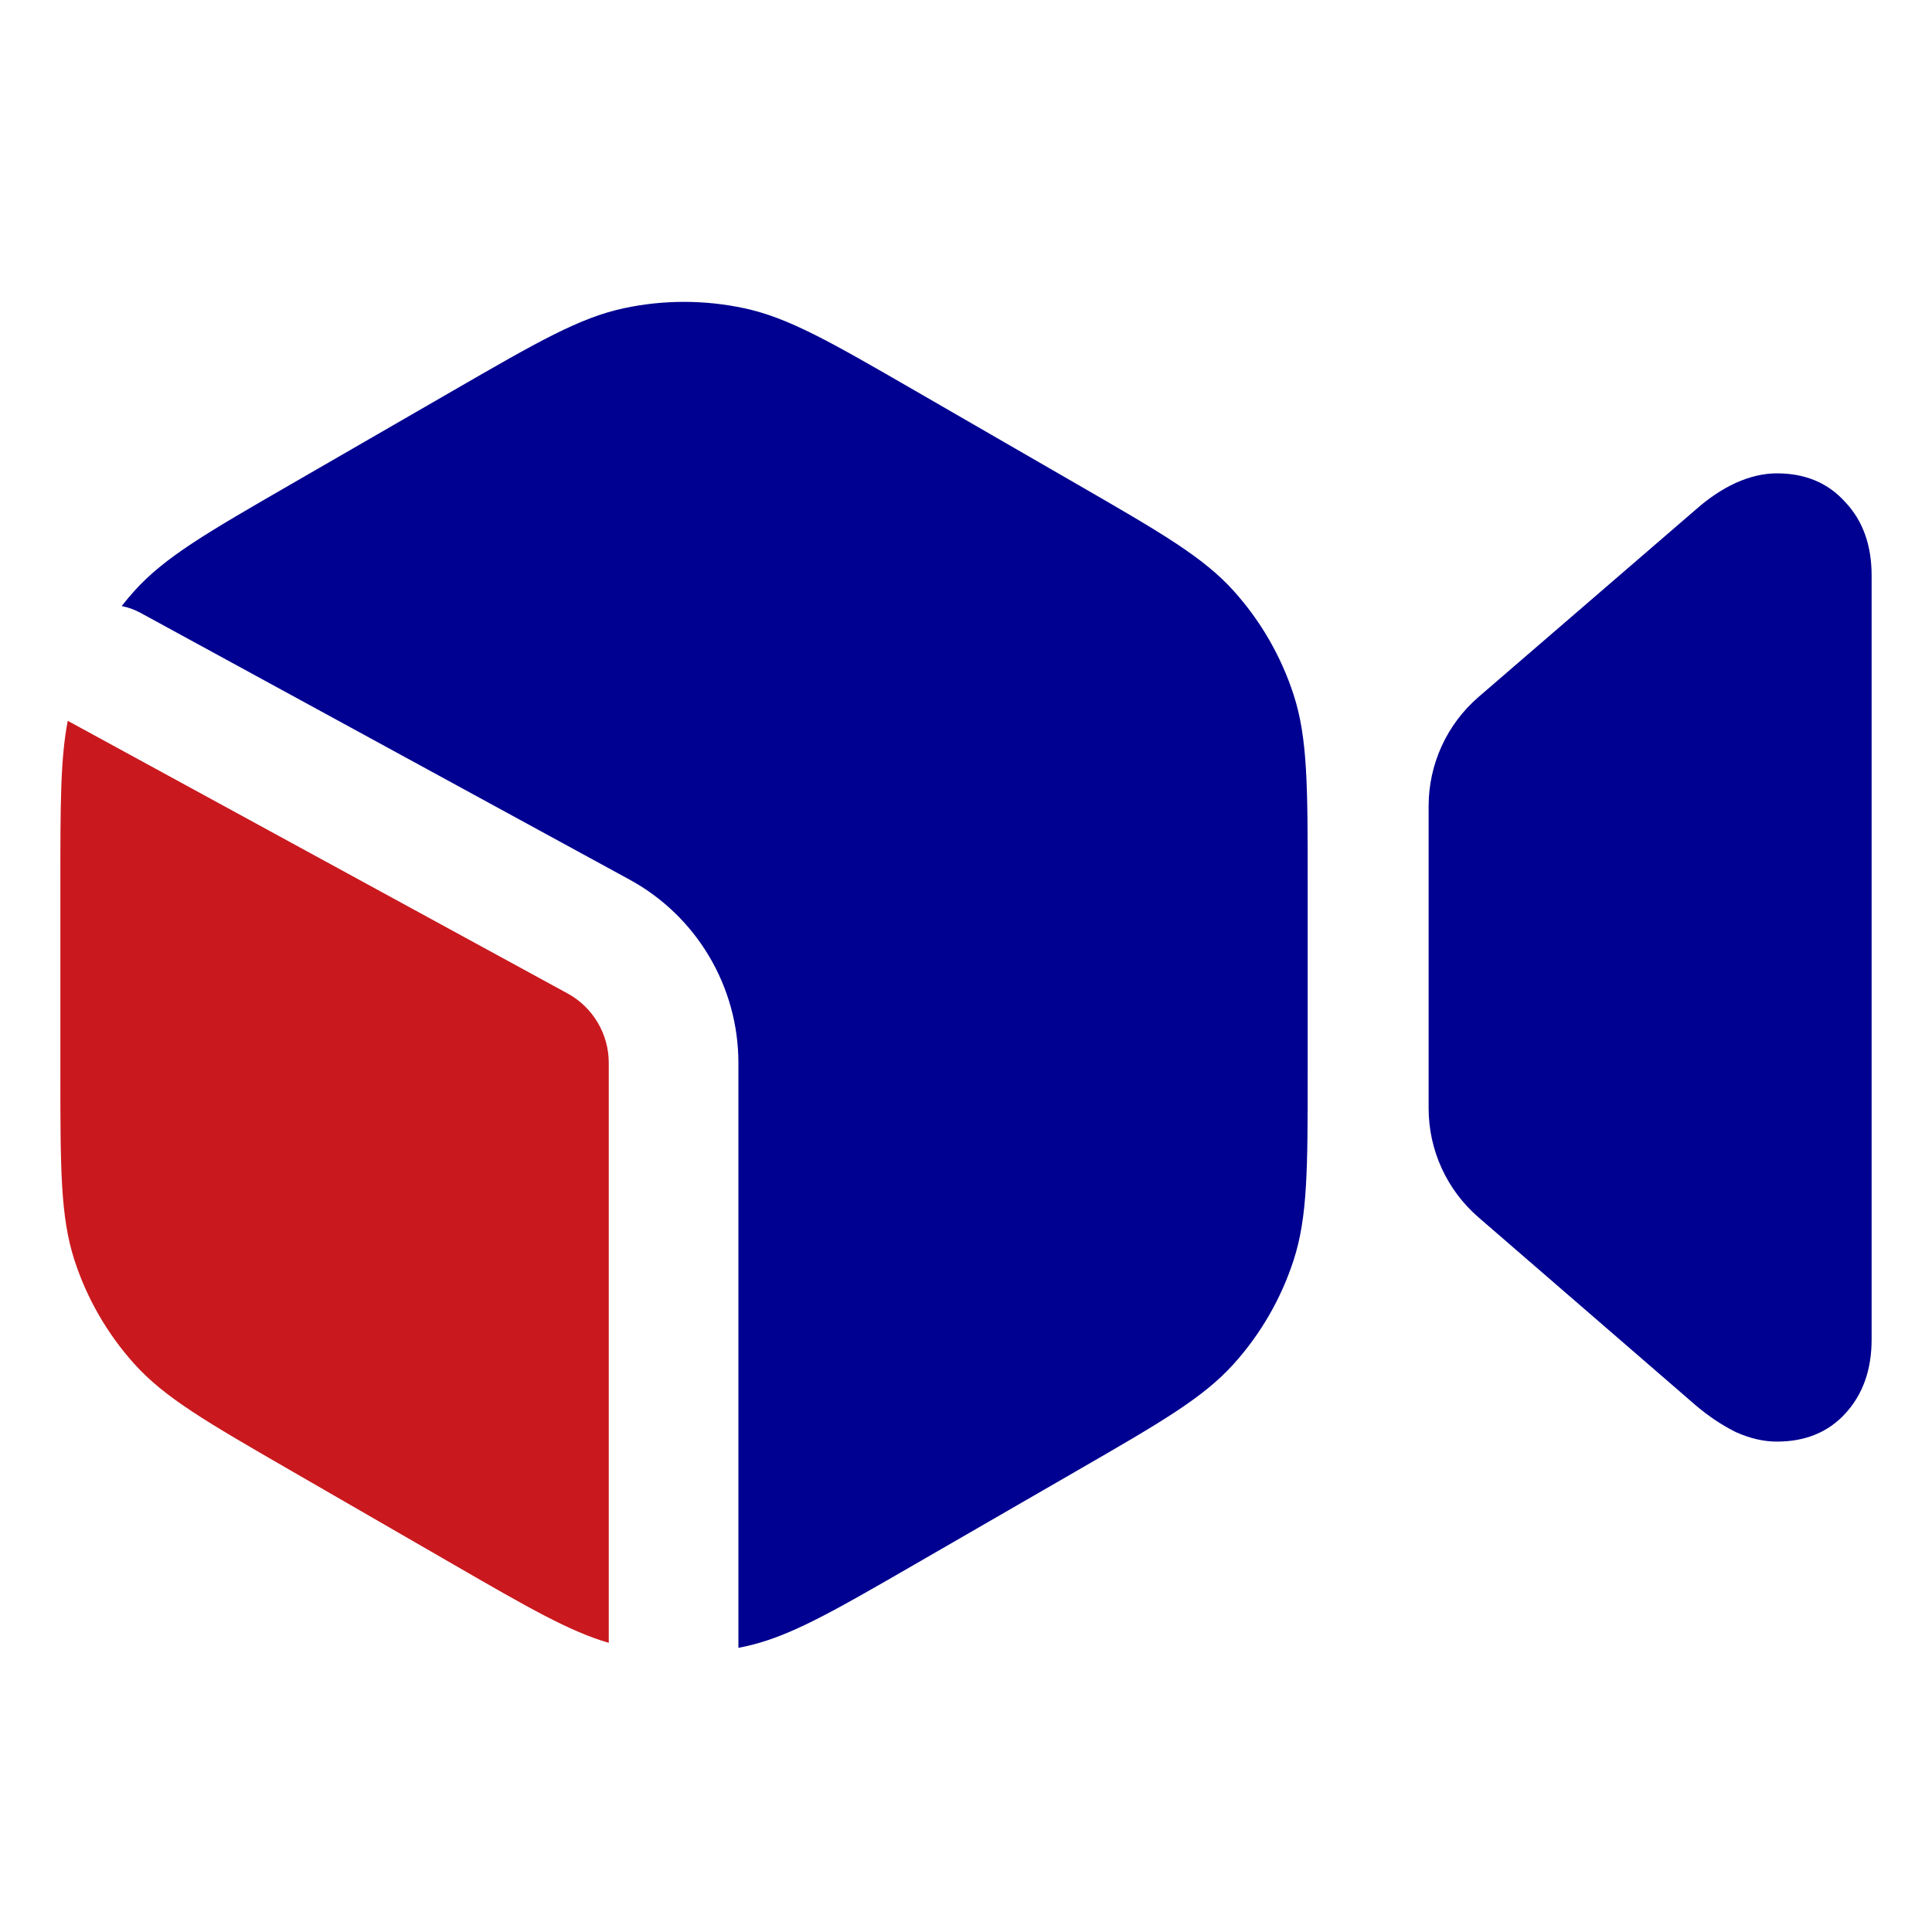
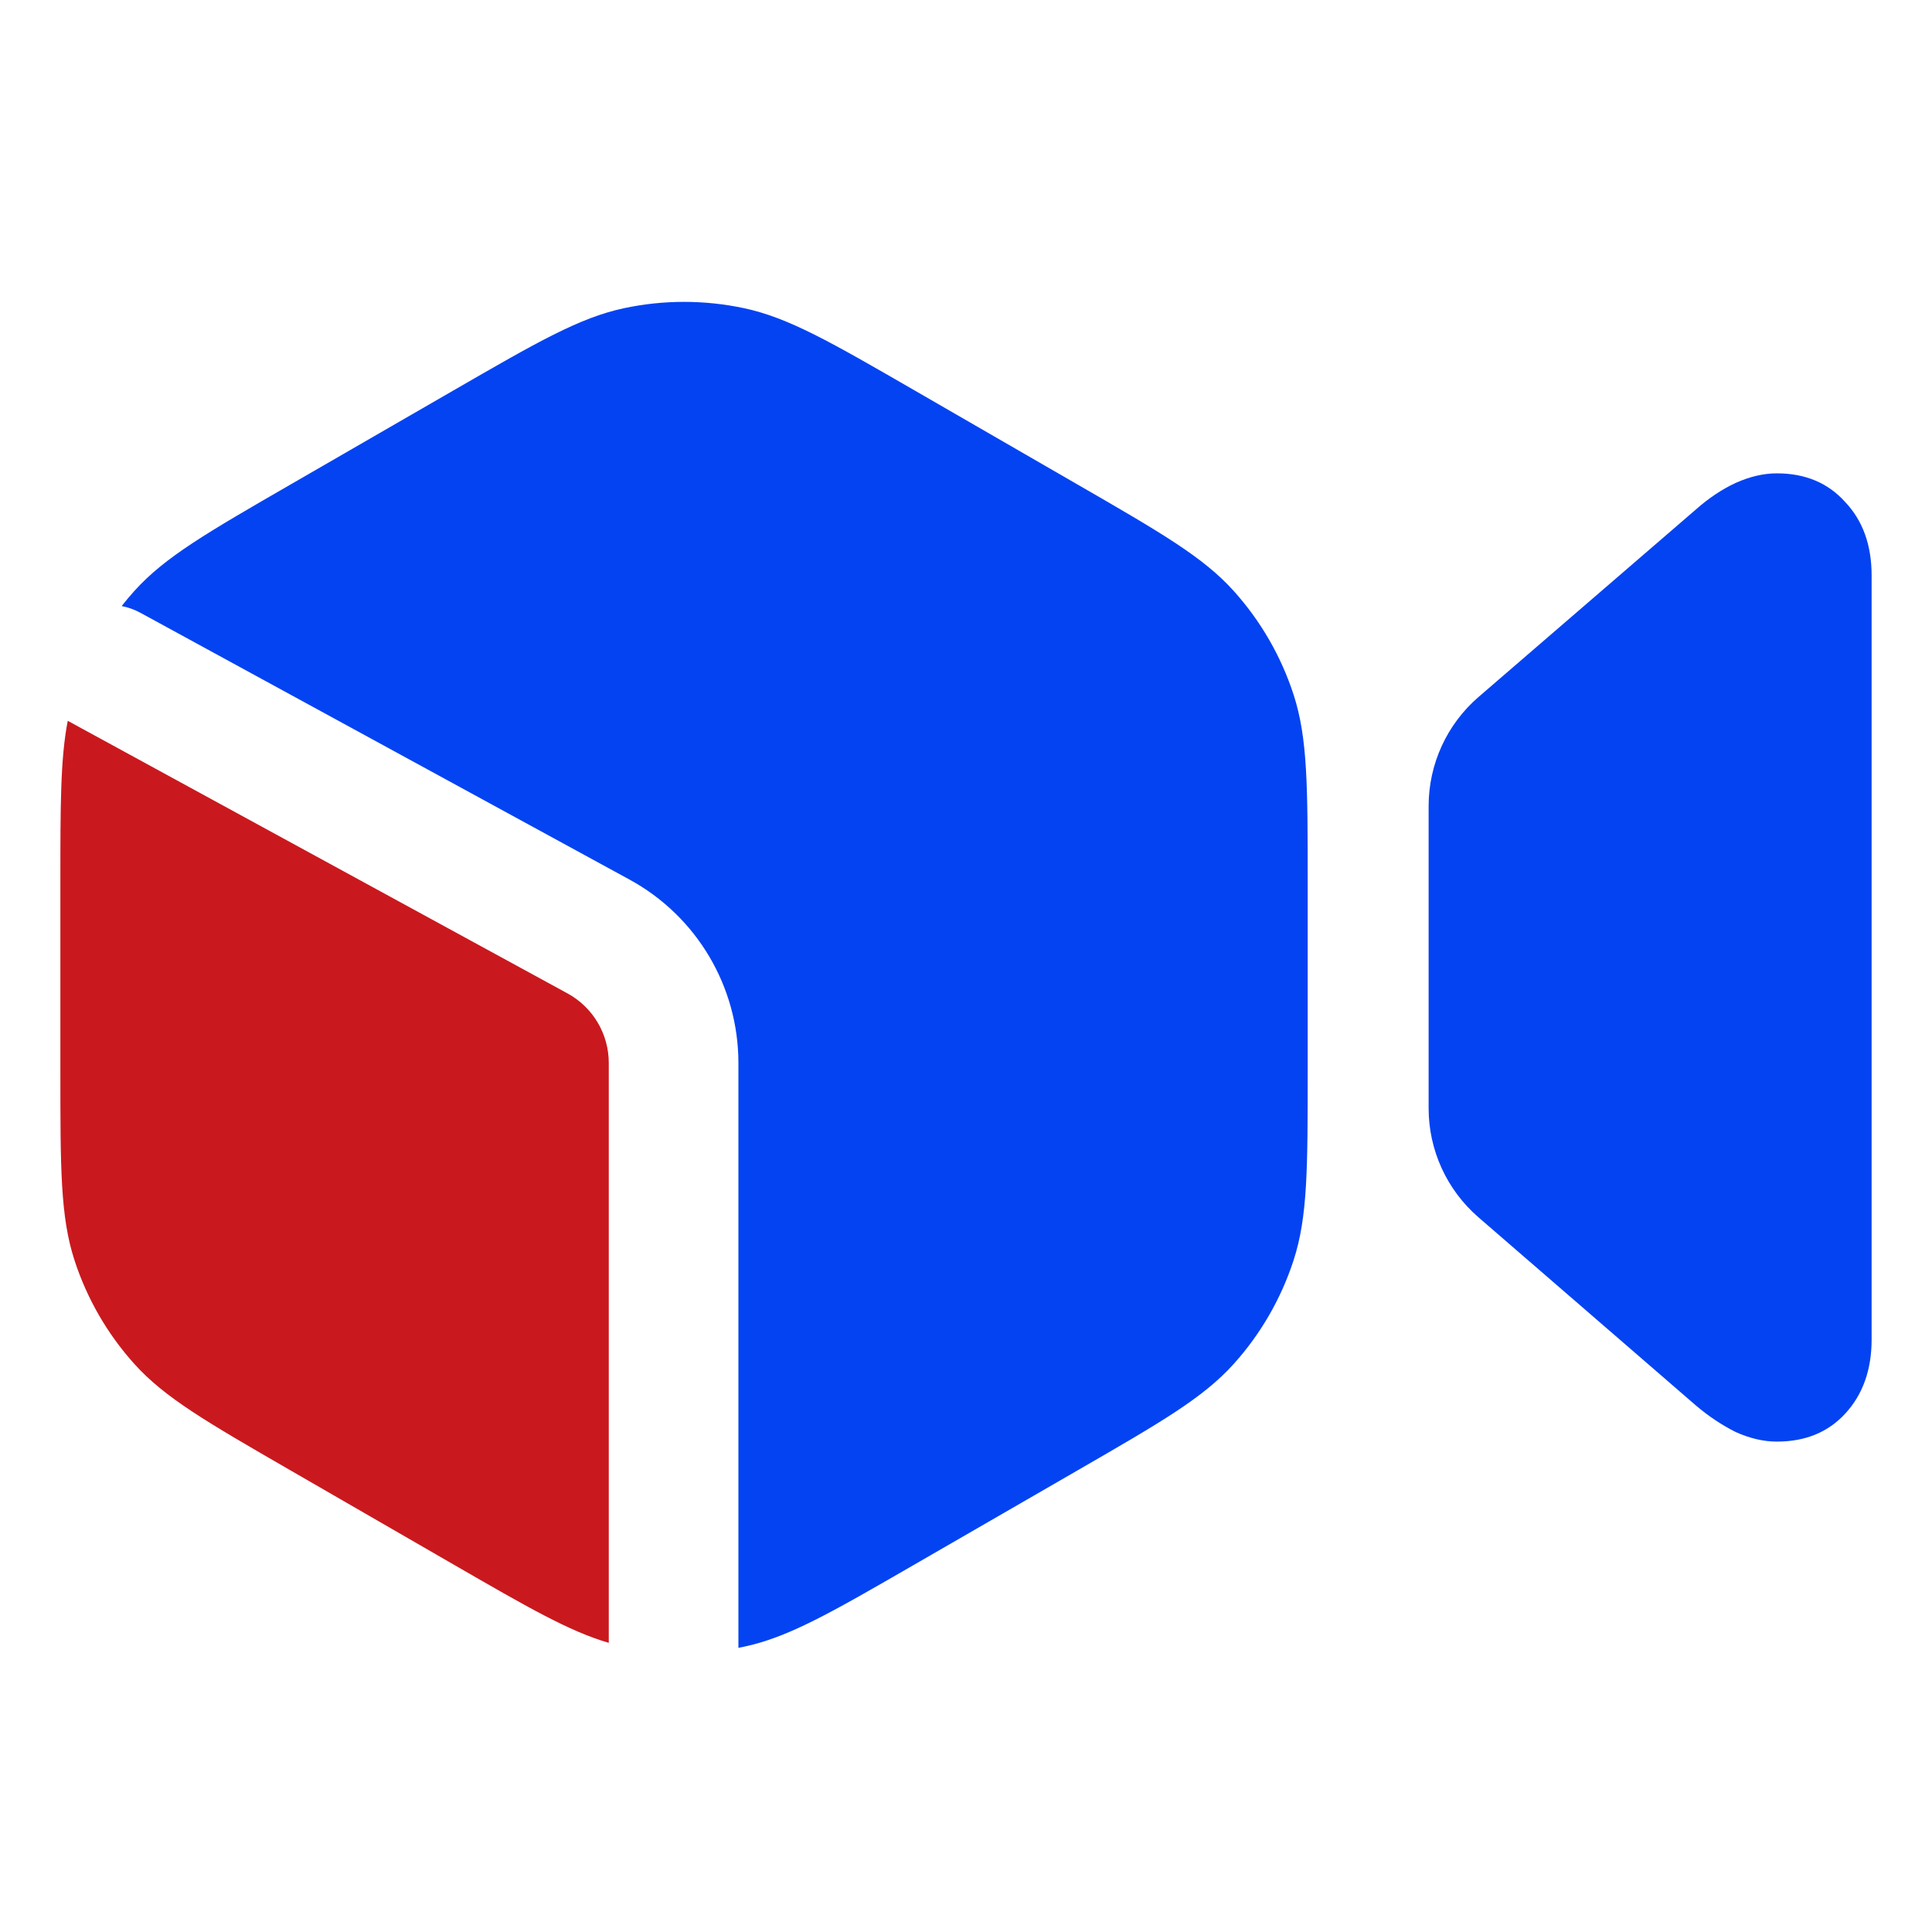
<svg xmlns="http://www.w3.org/2000/svg" width="160" height="160" viewBox="0 0 160 160" fill="none">
  <path d="M5.611 59.695C5 62.832 5 66.695 5 73.166V88.731C5 96.759 5 100.773 6.168 104.366C7.201 107.546 8.89 110.472 11.127 112.957C13.655 115.765 17.132 117.772 24.084 121.786L37.564 129.568C43.717 133.121 47.147 135.101 50.416 136.054V88.029C50.416 85.628 49.105 83.419 46.998 82.27L5.611 59.695Z" fill="#C9191E" />
-   <path d="M118.313 66.749V91.79C118.313 95.252 119.818 98.543 122.436 100.809L140.459 116.406C141.513 117.298 142.608 118.028 143.744 118.596C144.92 119.123 146.056 119.387 147.151 119.387C149.503 119.387 151.389 118.616 152.809 117.075C154.269 115.493 154.999 113.445 154.999 110.93V47.658C154.999 45.143 154.269 43.115 152.809 41.574C151.389 39.992 149.503 39.201 147.151 39.201C146.056 39.201 144.92 39.465 143.744 39.992C142.608 40.519 141.513 41.249 140.459 42.182L122.45 57.717C119.823 59.983 118.313 63.28 118.313 66.749Z" fill="#000091" />
-   <path d="M11.634 50.752C11.133 50.479 10.608 50.294 10.076 50.191C10.411 49.763 10.762 49.345 11.128 48.939C13.656 46.132 17.132 44.124 24.084 40.111L37.564 32.328C44.517 28.314 47.993 26.307 51.689 25.521C54.959 24.826 58.338 24.826 61.608 25.521C65.304 26.307 68.78 28.314 75.733 32.328L89.053 40.019C89.107 40.049 89.16 40.08 89.213 40.111C96.165 44.124 99.642 46.132 102.17 48.939C104.407 51.424 106.096 54.351 107.13 57.53C108.297 61.123 108.297 65.138 108.297 73.166V88.731C108.297 96.759 108.297 100.773 107.13 104.366C106.096 107.546 104.407 110.473 102.17 112.957C99.642 115.765 96.165 117.772 89.213 121.785C89.154 121.82 89.094 121.855 89.034 121.889L75.733 129.568C68.78 133.582 65.304 135.589 61.608 136.375C61.456 136.407 61.304 136.438 61.152 136.467L61.152 88.029C61.152 81.7 57.695 75.876 52.139 72.846L11.634 50.752Z" fill="#000091" />
+   <path d="M118.313 66.749V91.79C118.313 95.252 119.818 98.543 122.436 100.809L140.459 116.406C141.513 117.298 142.608 118.028 143.744 118.596C144.92 119.123 146.056 119.387 147.151 119.387C149.503 119.387 151.389 118.616 152.809 117.075C154.269 115.493 154.999 113.445 154.999 110.93V47.658C154.999 45.143 154.269 43.115 152.809 41.574C151.389 39.992 149.503 39.201 147.151 39.201C146.056 39.201 144.92 39.465 143.744 39.992C142.608 40.519 141.513 41.249 140.459 42.182L122.45 57.717C119.823 59.983 118.313 63.28 118.313 66.749Z" fill="#0443F2" />
+   <path d="M11.634 50.752C11.133 50.479 10.608 50.294 10.076 50.191C10.411 49.763 10.762 49.345 11.128 48.939C13.656 46.132 17.132 44.124 24.084 40.111L37.564 32.328C44.517 28.314 47.993 26.307 51.689 25.521C54.959 24.826 58.338 24.826 61.608 25.521C65.304 26.307 68.78 28.314 75.733 32.328L89.053 40.019C89.107 40.049 89.16 40.08 89.213 40.111C96.165 44.124 99.642 46.132 102.17 48.939C104.407 51.424 106.096 54.351 107.13 57.53C108.297 61.123 108.297 65.138 108.297 73.166V88.731C108.297 96.759 108.297 100.773 107.13 104.366C106.096 107.546 104.407 110.473 102.17 112.957C99.642 115.765 96.165 117.772 89.213 121.785C89.154 121.82 89.094 121.855 89.034 121.889L75.733 129.568C68.78 133.582 65.304 135.589 61.608 136.375C61.456 136.407 61.304 136.438 61.152 136.467L61.152 88.029C61.152 81.7 57.695 75.876 52.139 72.846L11.634 50.752Z" fill="#0443F2" />
</svg>
